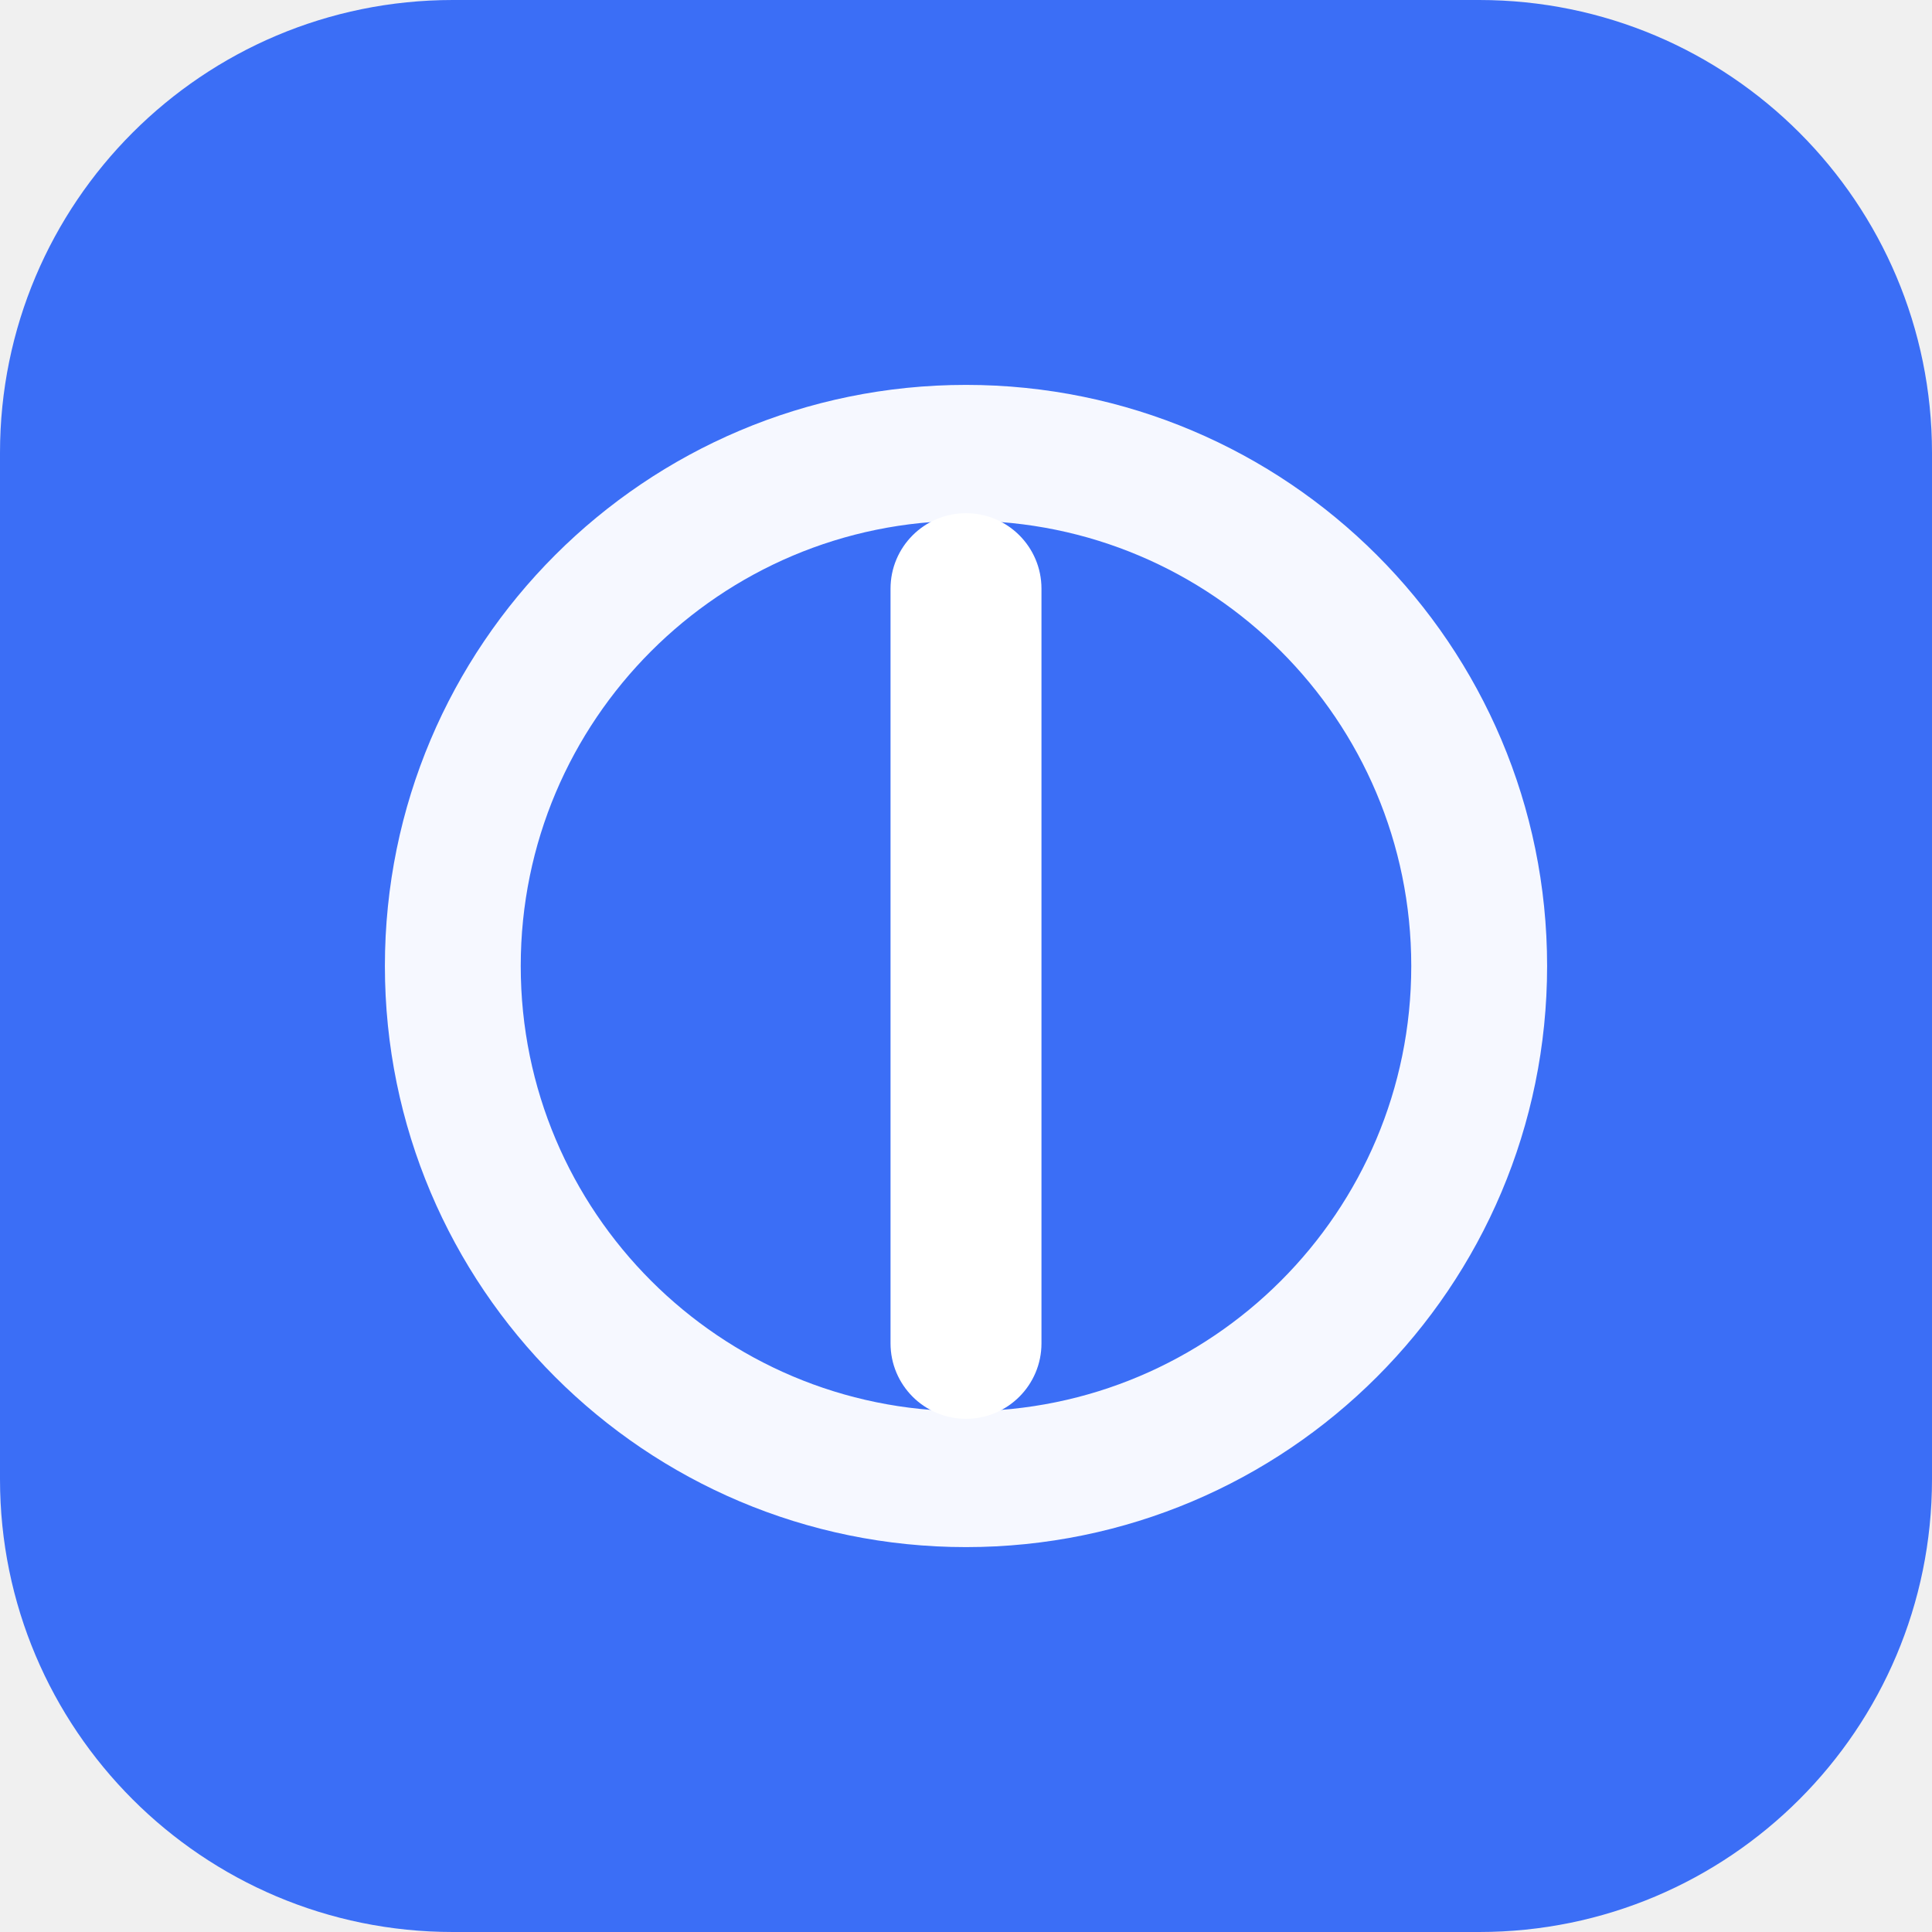
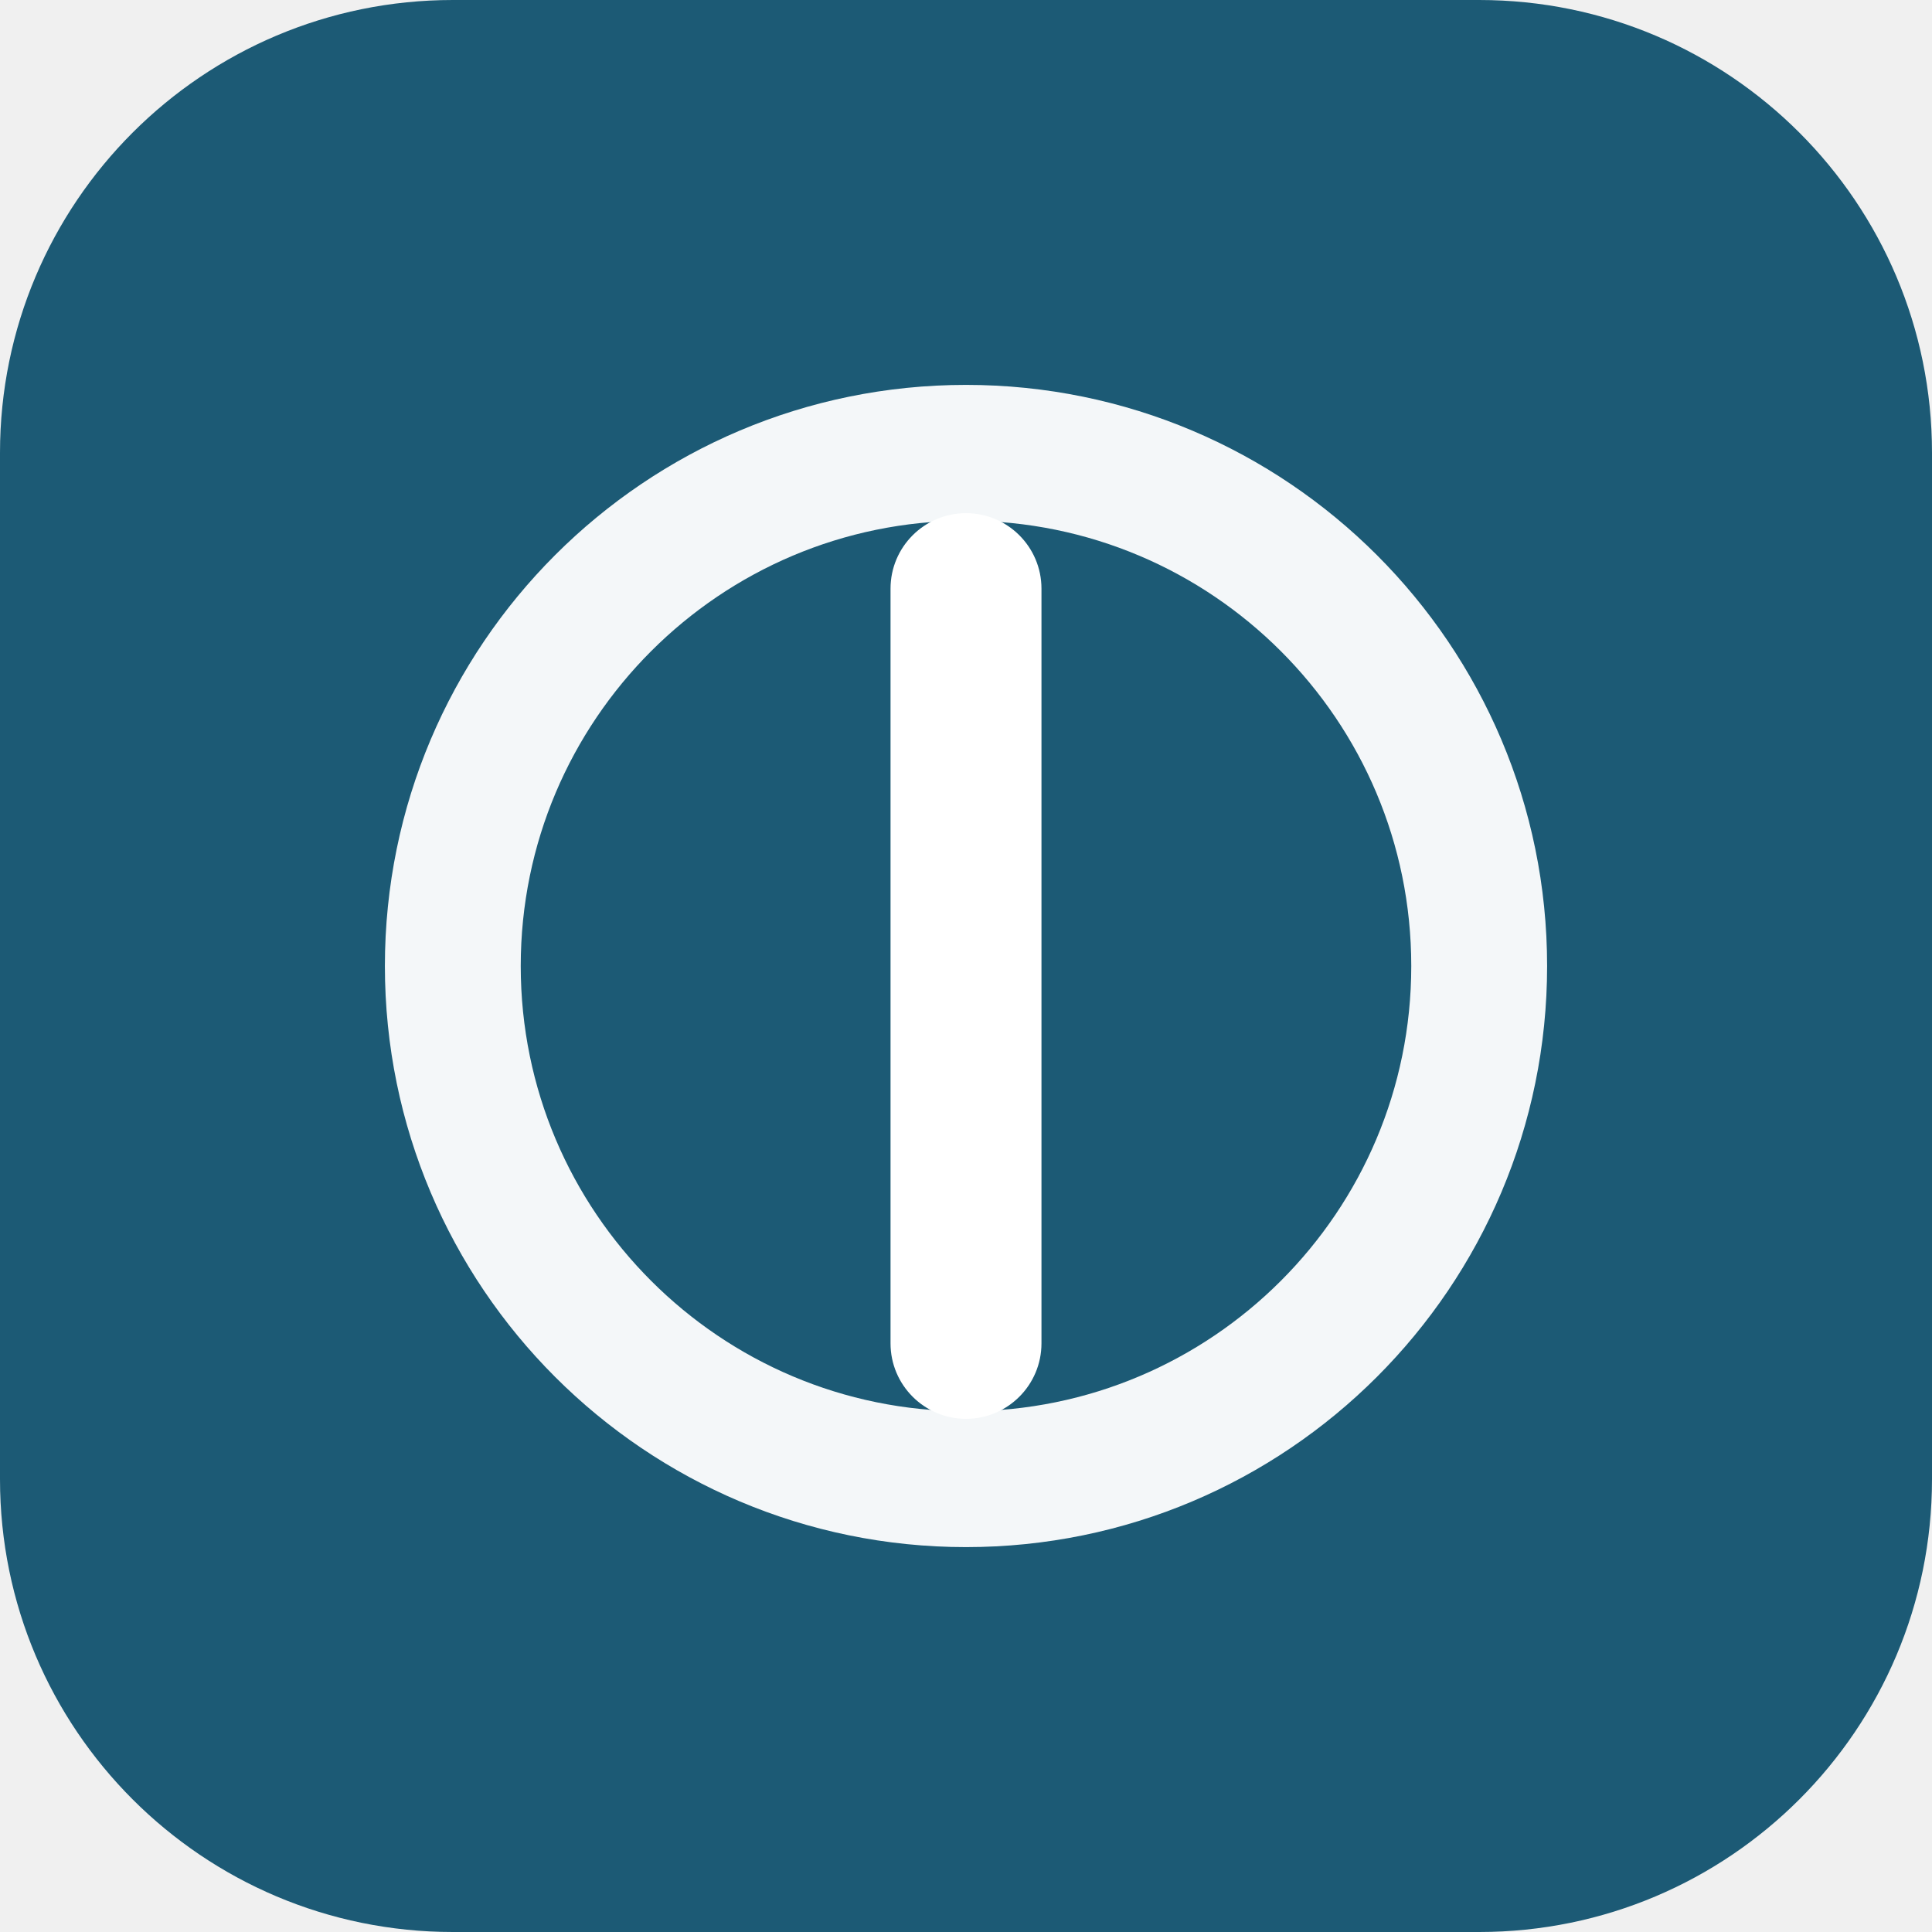
<svg xmlns="http://www.w3.org/2000/svg" viewBox="0 0 64 64">
-   <rect width="64" height="64" rx="15" fill="#3b6ef6" />
+   <rect width="64" height="64" rx="15" fill="#1c5a75" />
  <circle cx="32" cy="32" r="17" fill="none" stroke="#fff" stroke-width="4.5" opacity=".95" />
  <rect x="29.5" y="17" width="5" height="30" rx="2.5" fill="#fff" />
</svg>
